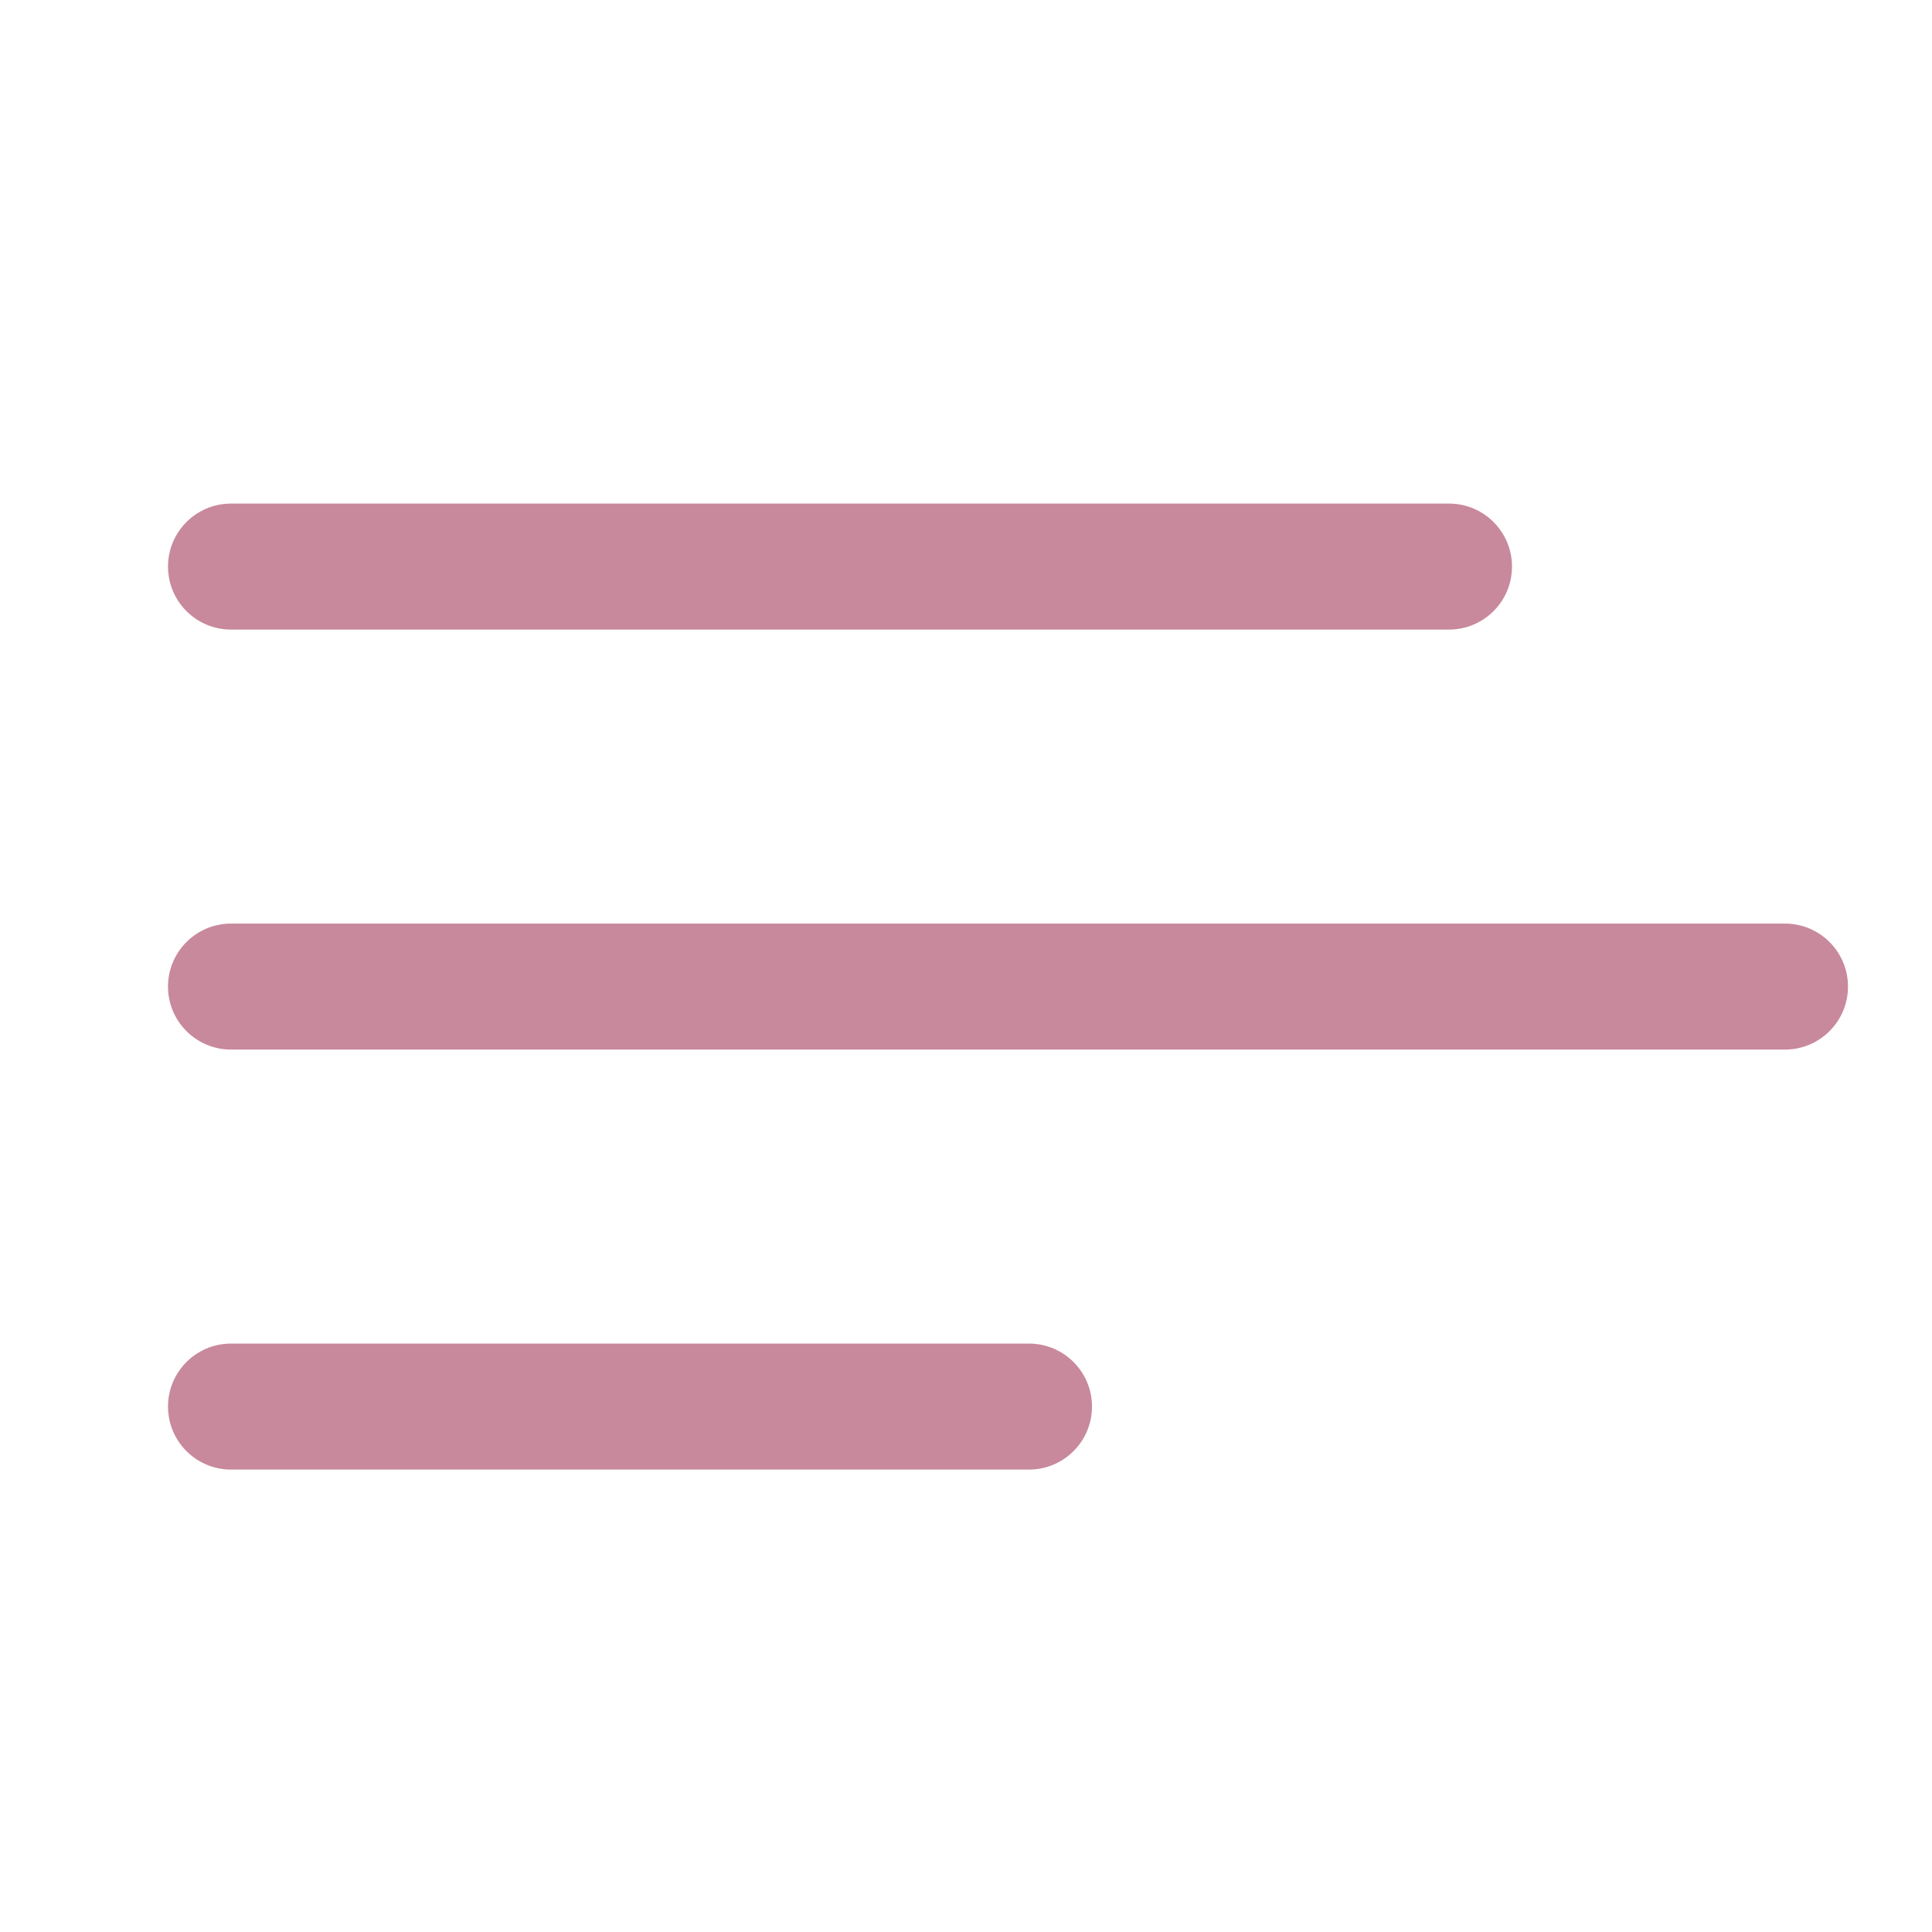
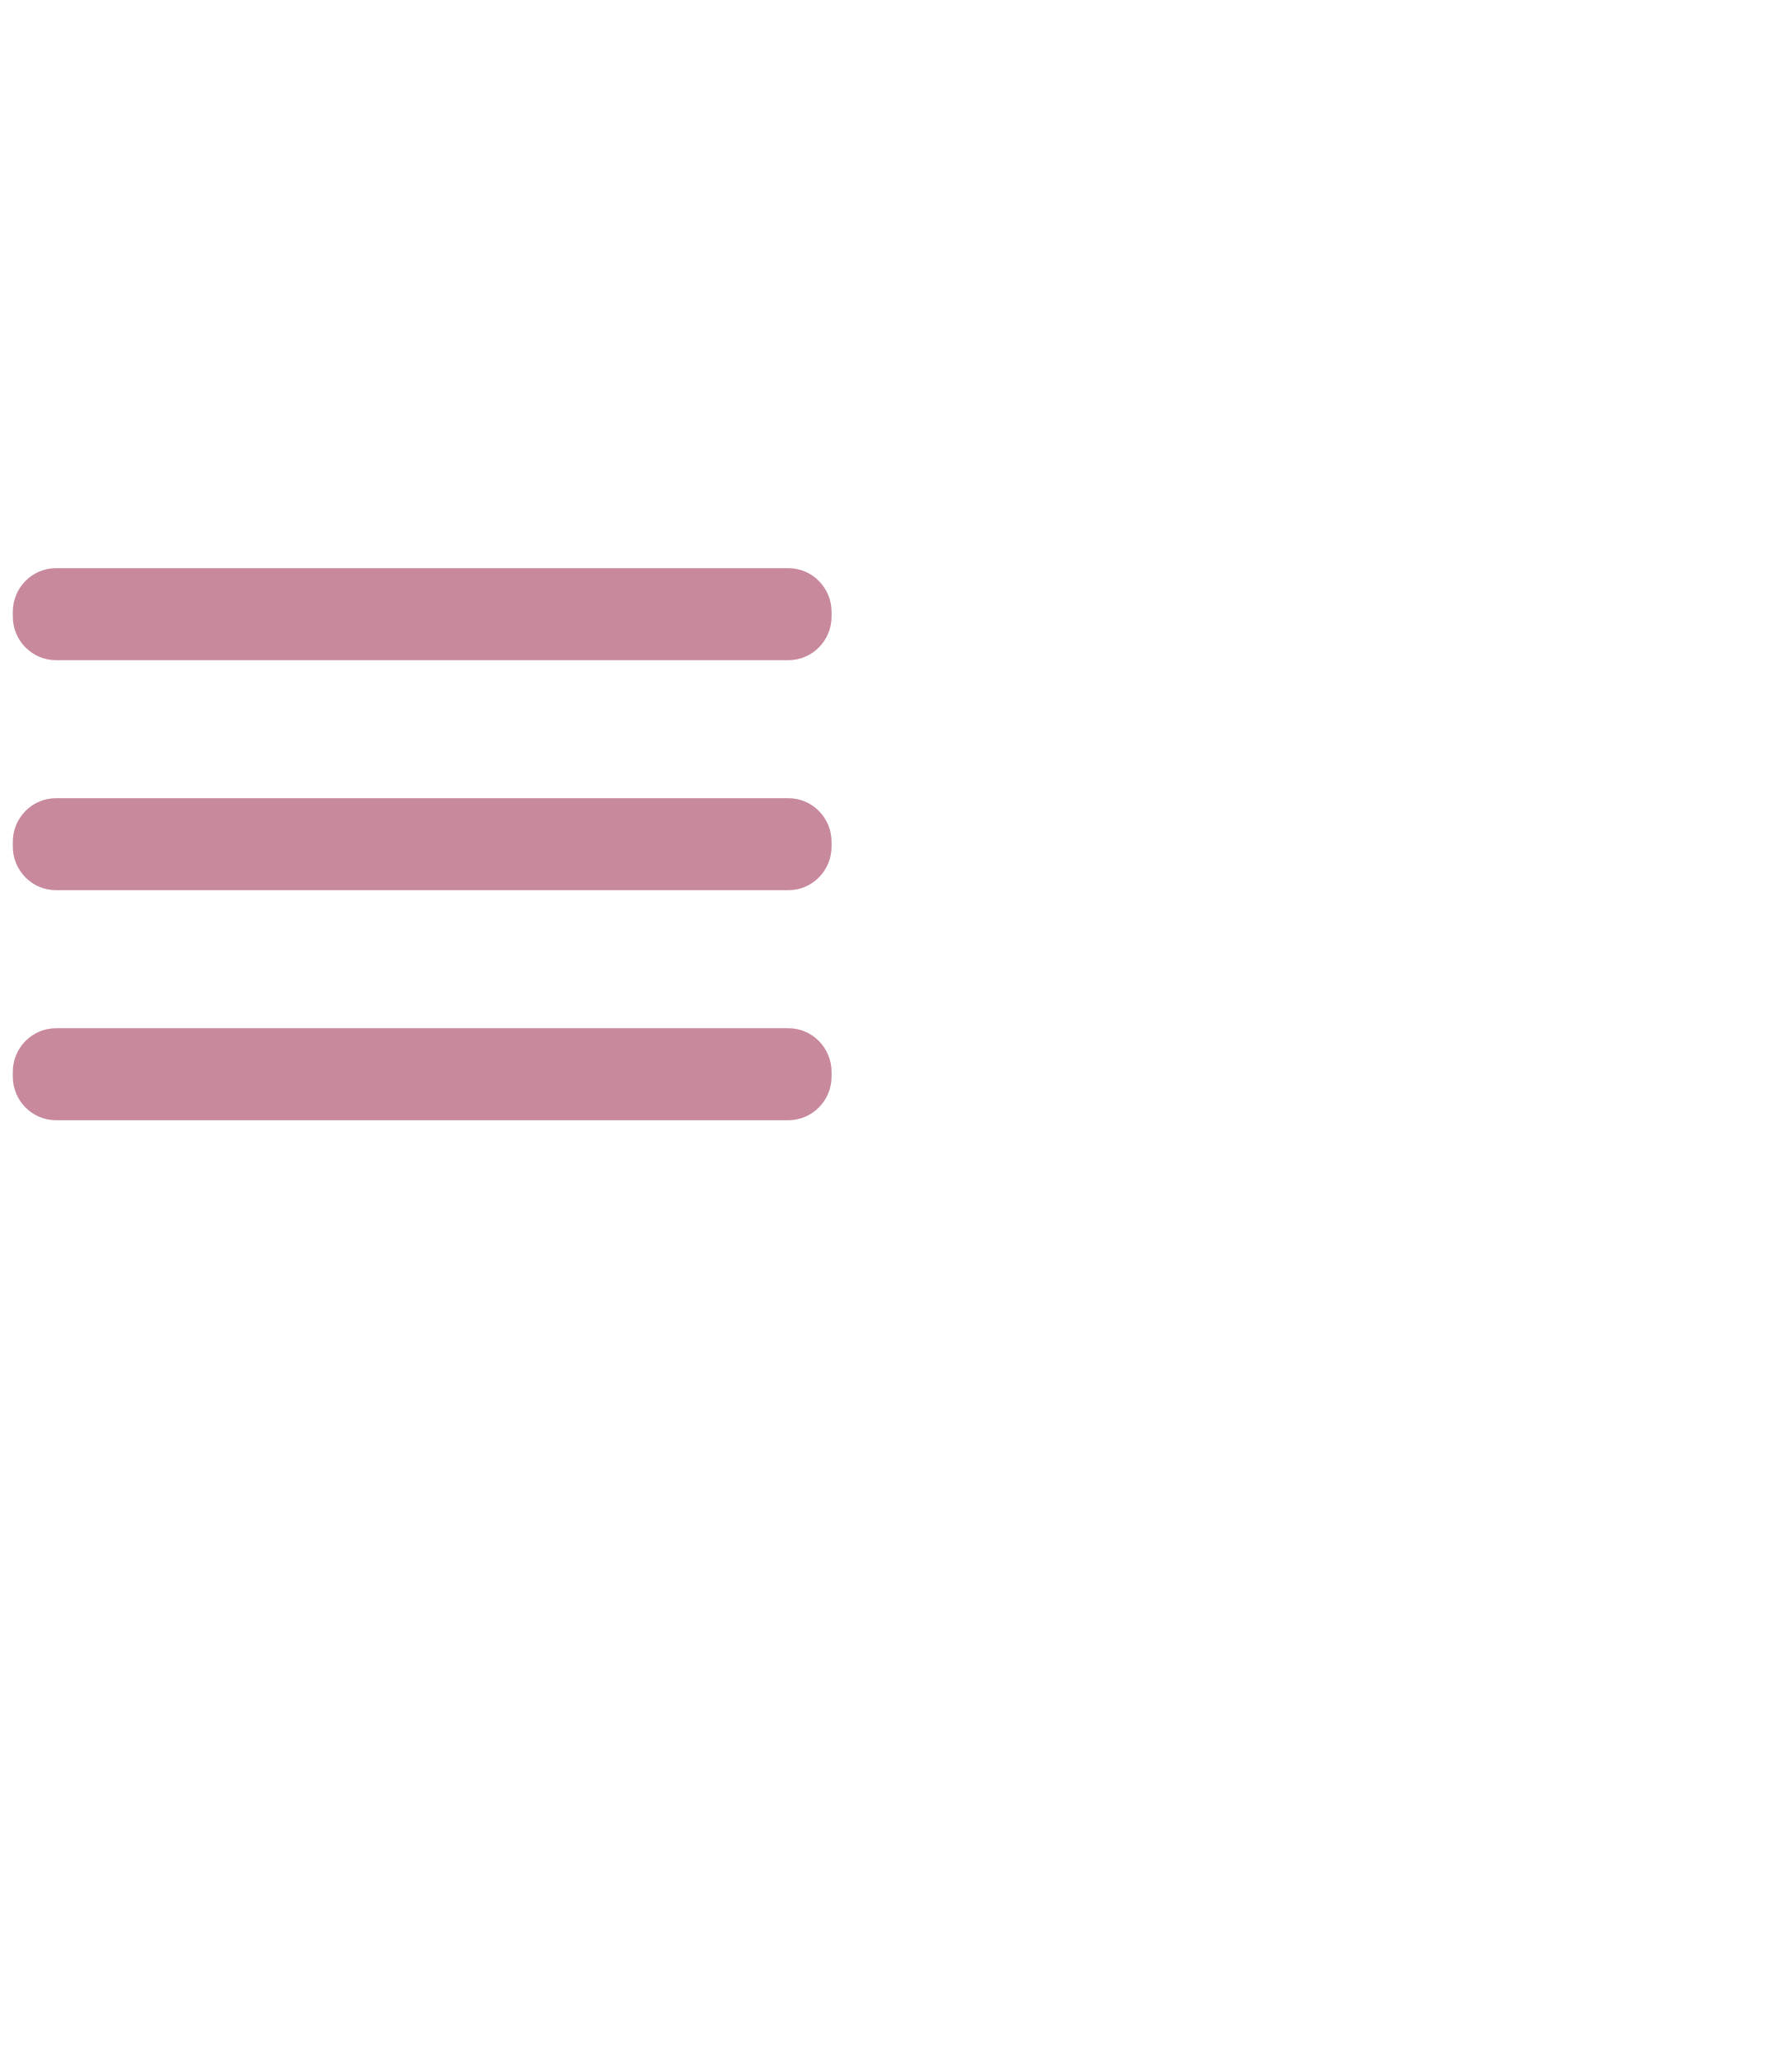
- <svg xmlns="http://www.w3.org/2000/svg" clip-rule="evenodd" fill-rule="evenodd" stroke-linejoin="round" stroke-miterlimit="2" viewBox="0 0 23 23" fill="rgba(158, 45, 79, 0.56)">
-   <path d="m13 16.745c0-.414-.336-.75-.75-.75h-9.5c-.414 0-.75.336-.75.75s.336.75.75.75h9.5c.414 0 .75-.336.75-.75zm9-5c0-.414-.336-.75-.75-.75h-18.5c-.414 0-.75.336-.75.75s.336.75.75.75h18.5c.414 0 .75-.336.75-.75zm-4-5c0-.414-.336-.75-.75-.75h-14.5c-.414 0-.75.336-.75.75s.336.75.75.75h14.5c.414 0 .75-.336.75-.75z" fill-rule="nonzero" />
+ <svg xmlns="http://www.w3.org/2000/svg" clip-rule="evenodd" fill-rule="evenodd" stroke-linejoin="round" stroke-miterlimit="2" width="40" height="46" viewBox="0 0 24 28" fill="rgba(158, 45, 79, 0.56)">
+   <path d="M10.538 10.844H0.587C0.263 10.844 0 11.11 0 11.438V11.501C0 11.828 0.263 12.094 0.587 12.094H10.538C10.862 12.094 11.125 11.828 11.125 11.501V11.438C11.125 11.11 10.862 10.844 10.538 10.844Z" fill="#9E2D4F" fill-opacity="0.56" />
+   <path d="M10.538 13.969H0.587C0.263 13.969 0 14.235 0 14.563V14.626C0 14.953 0.263 15.219 0.587 15.219H10.538C10.862 15.219 11.125 14.953 11.125 14.626V14.563C11.125 14.235 10.862 13.969 10.538 13.969Z" fill="#9E2D4F" fill-opacity="0.56" />
+   <path d="M10.538 7.719H0.587C0.263 7.719 6.10352e-05 7.985 6.10352e-05 8.313V8.376C6.10352e-05 8.704 0.263 8.969 0.587 8.969H10.538C10.862 8.969 11.125 8.704 11.125 8.376V8.313C11.125 7.985 10.862 7.719 10.538 7.719Z" fill="#9E2D4F" fill-opacity="0.56" />
</svg>
